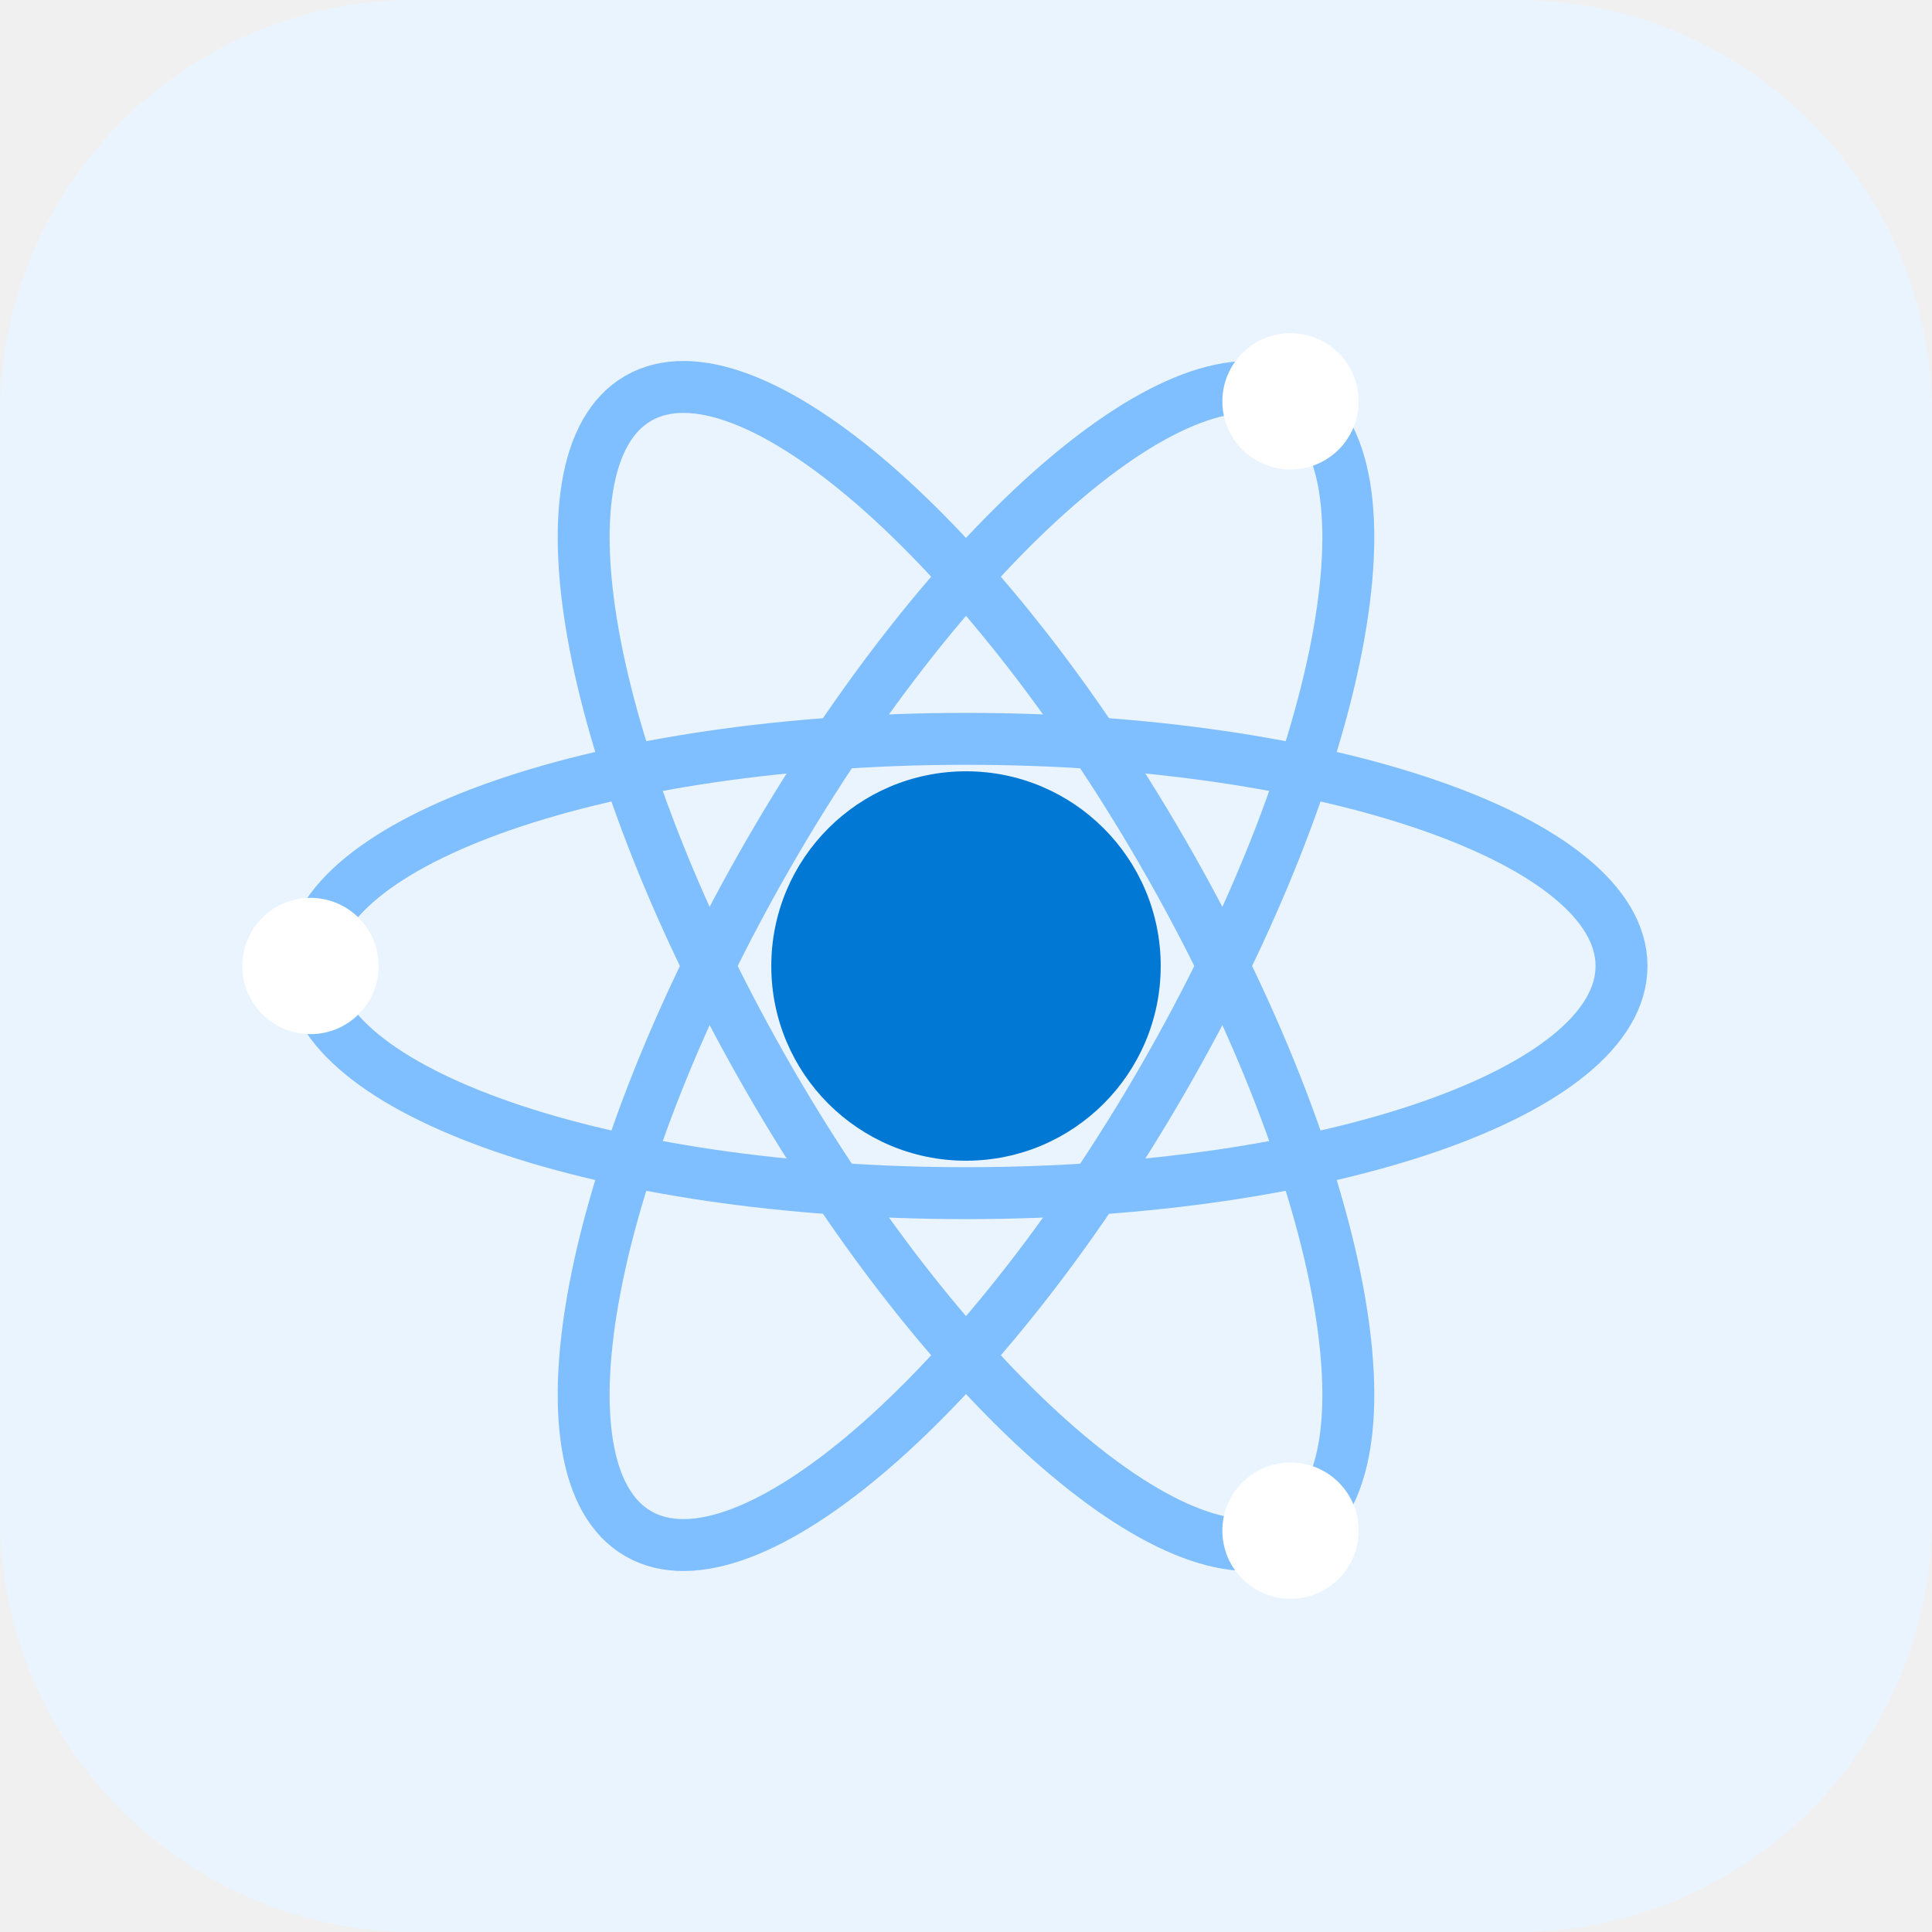
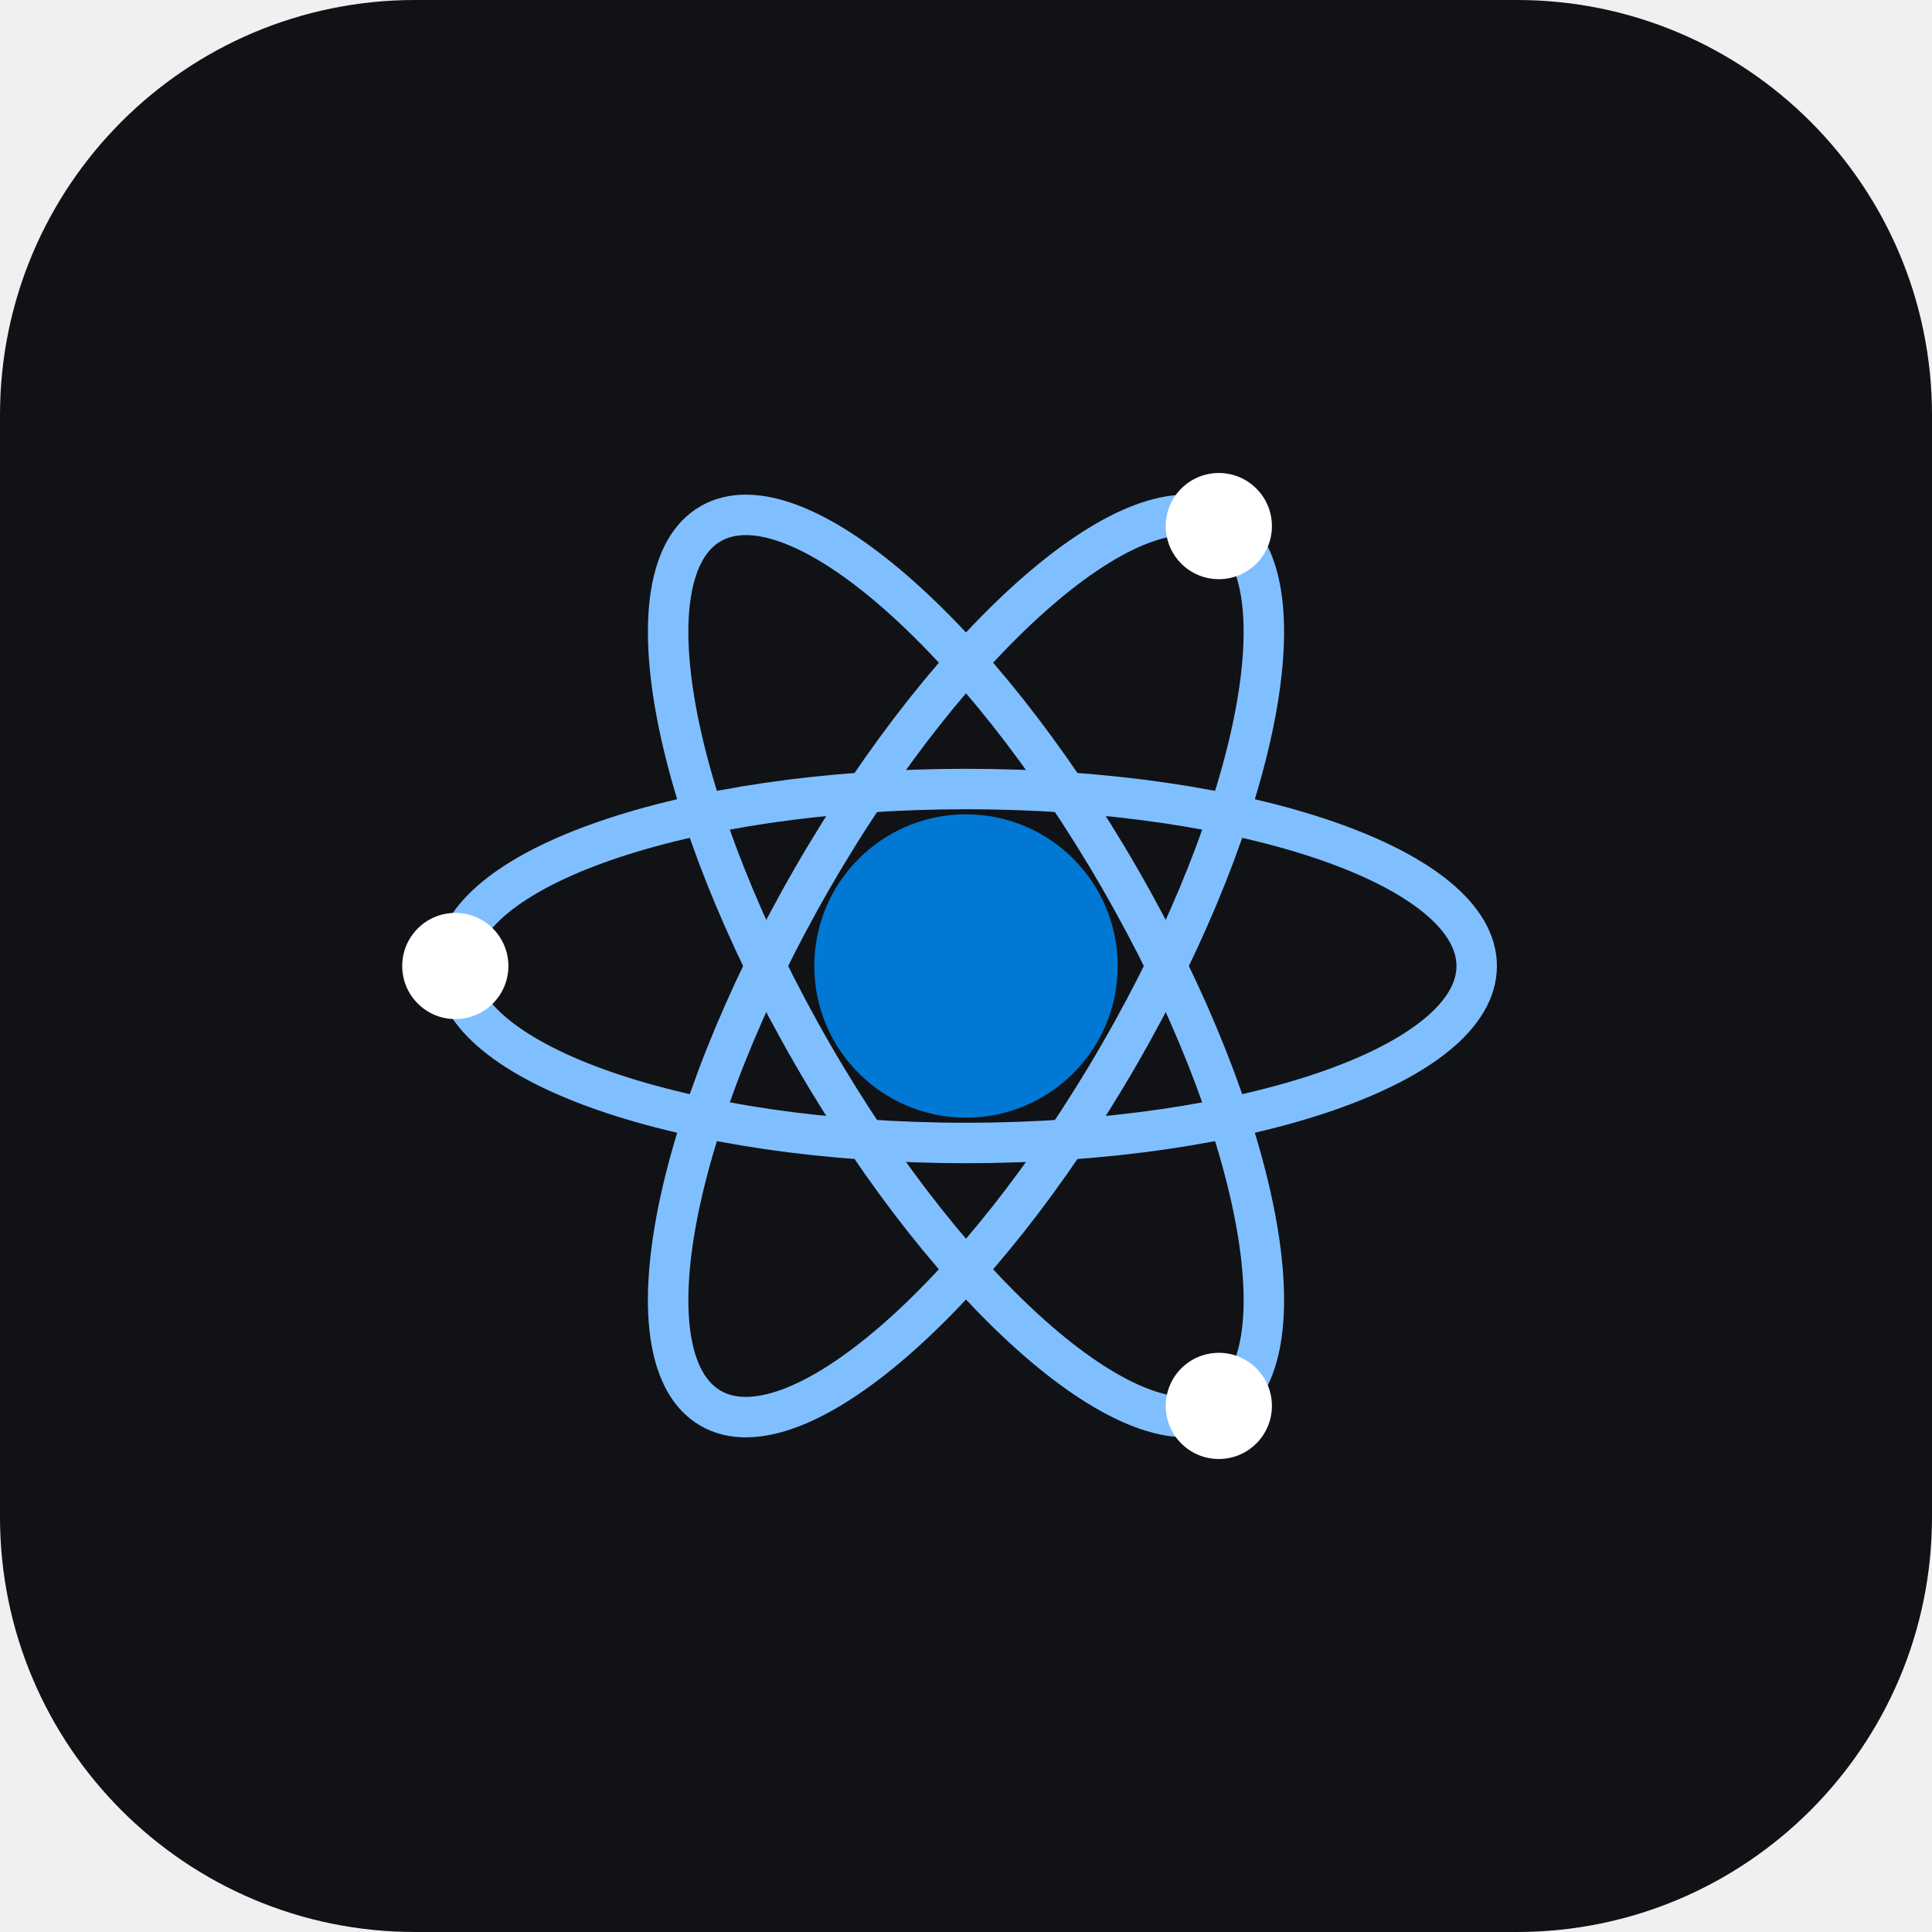
<svg xmlns="http://www.w3.org/2000/svg" width="512" height="512" viewBox="0 0 512 512">
-   <rect x="0" y="0" width="512" height="512" rx="110" ry="110" fill="#EAF4FF" />
-   <g transform="translate(256 256) scale(1.72) translate(-128 -128)">
+   <rect x="0" y="0" width="512" height="512" rx="110" ry="110" fill="#101216" />
+   <g transform="translate(256 256) scale(1.34) translate(-128 -128)">
    <ellipse cx="128" cy="128" rx="101" ry="35" fill="none" stroke="#80BFFF" stroke-width="8" stroke-linecap="round" />
    <ellipse cx="128" cy="128" rx="101" ry="35" fill="none" stroke="#80BFFF" stroke-width="8" stroke-linecap="round" transform="rotate(60 128 128)" />
    <ellipse cx="128" cy="128" rx="101" ry="35" fill="none" stroke="#80BFFF" stroke-width="8" stroke-linecap="round" transform="rotate(-60 128 128)" />
    <circle cx="128" cy="128" r="30" fill="#0078D4" />
    <circle cx="27" cy="128" r="10.5" fill="#FFFFFF" />
    <circle cx="178" cy="41" r="10.5" fill="#FFFFFF" />
    <circle cx="178" cy="215" r="10.5" fill="#FFFFFF" />
  </g>
</svg>
